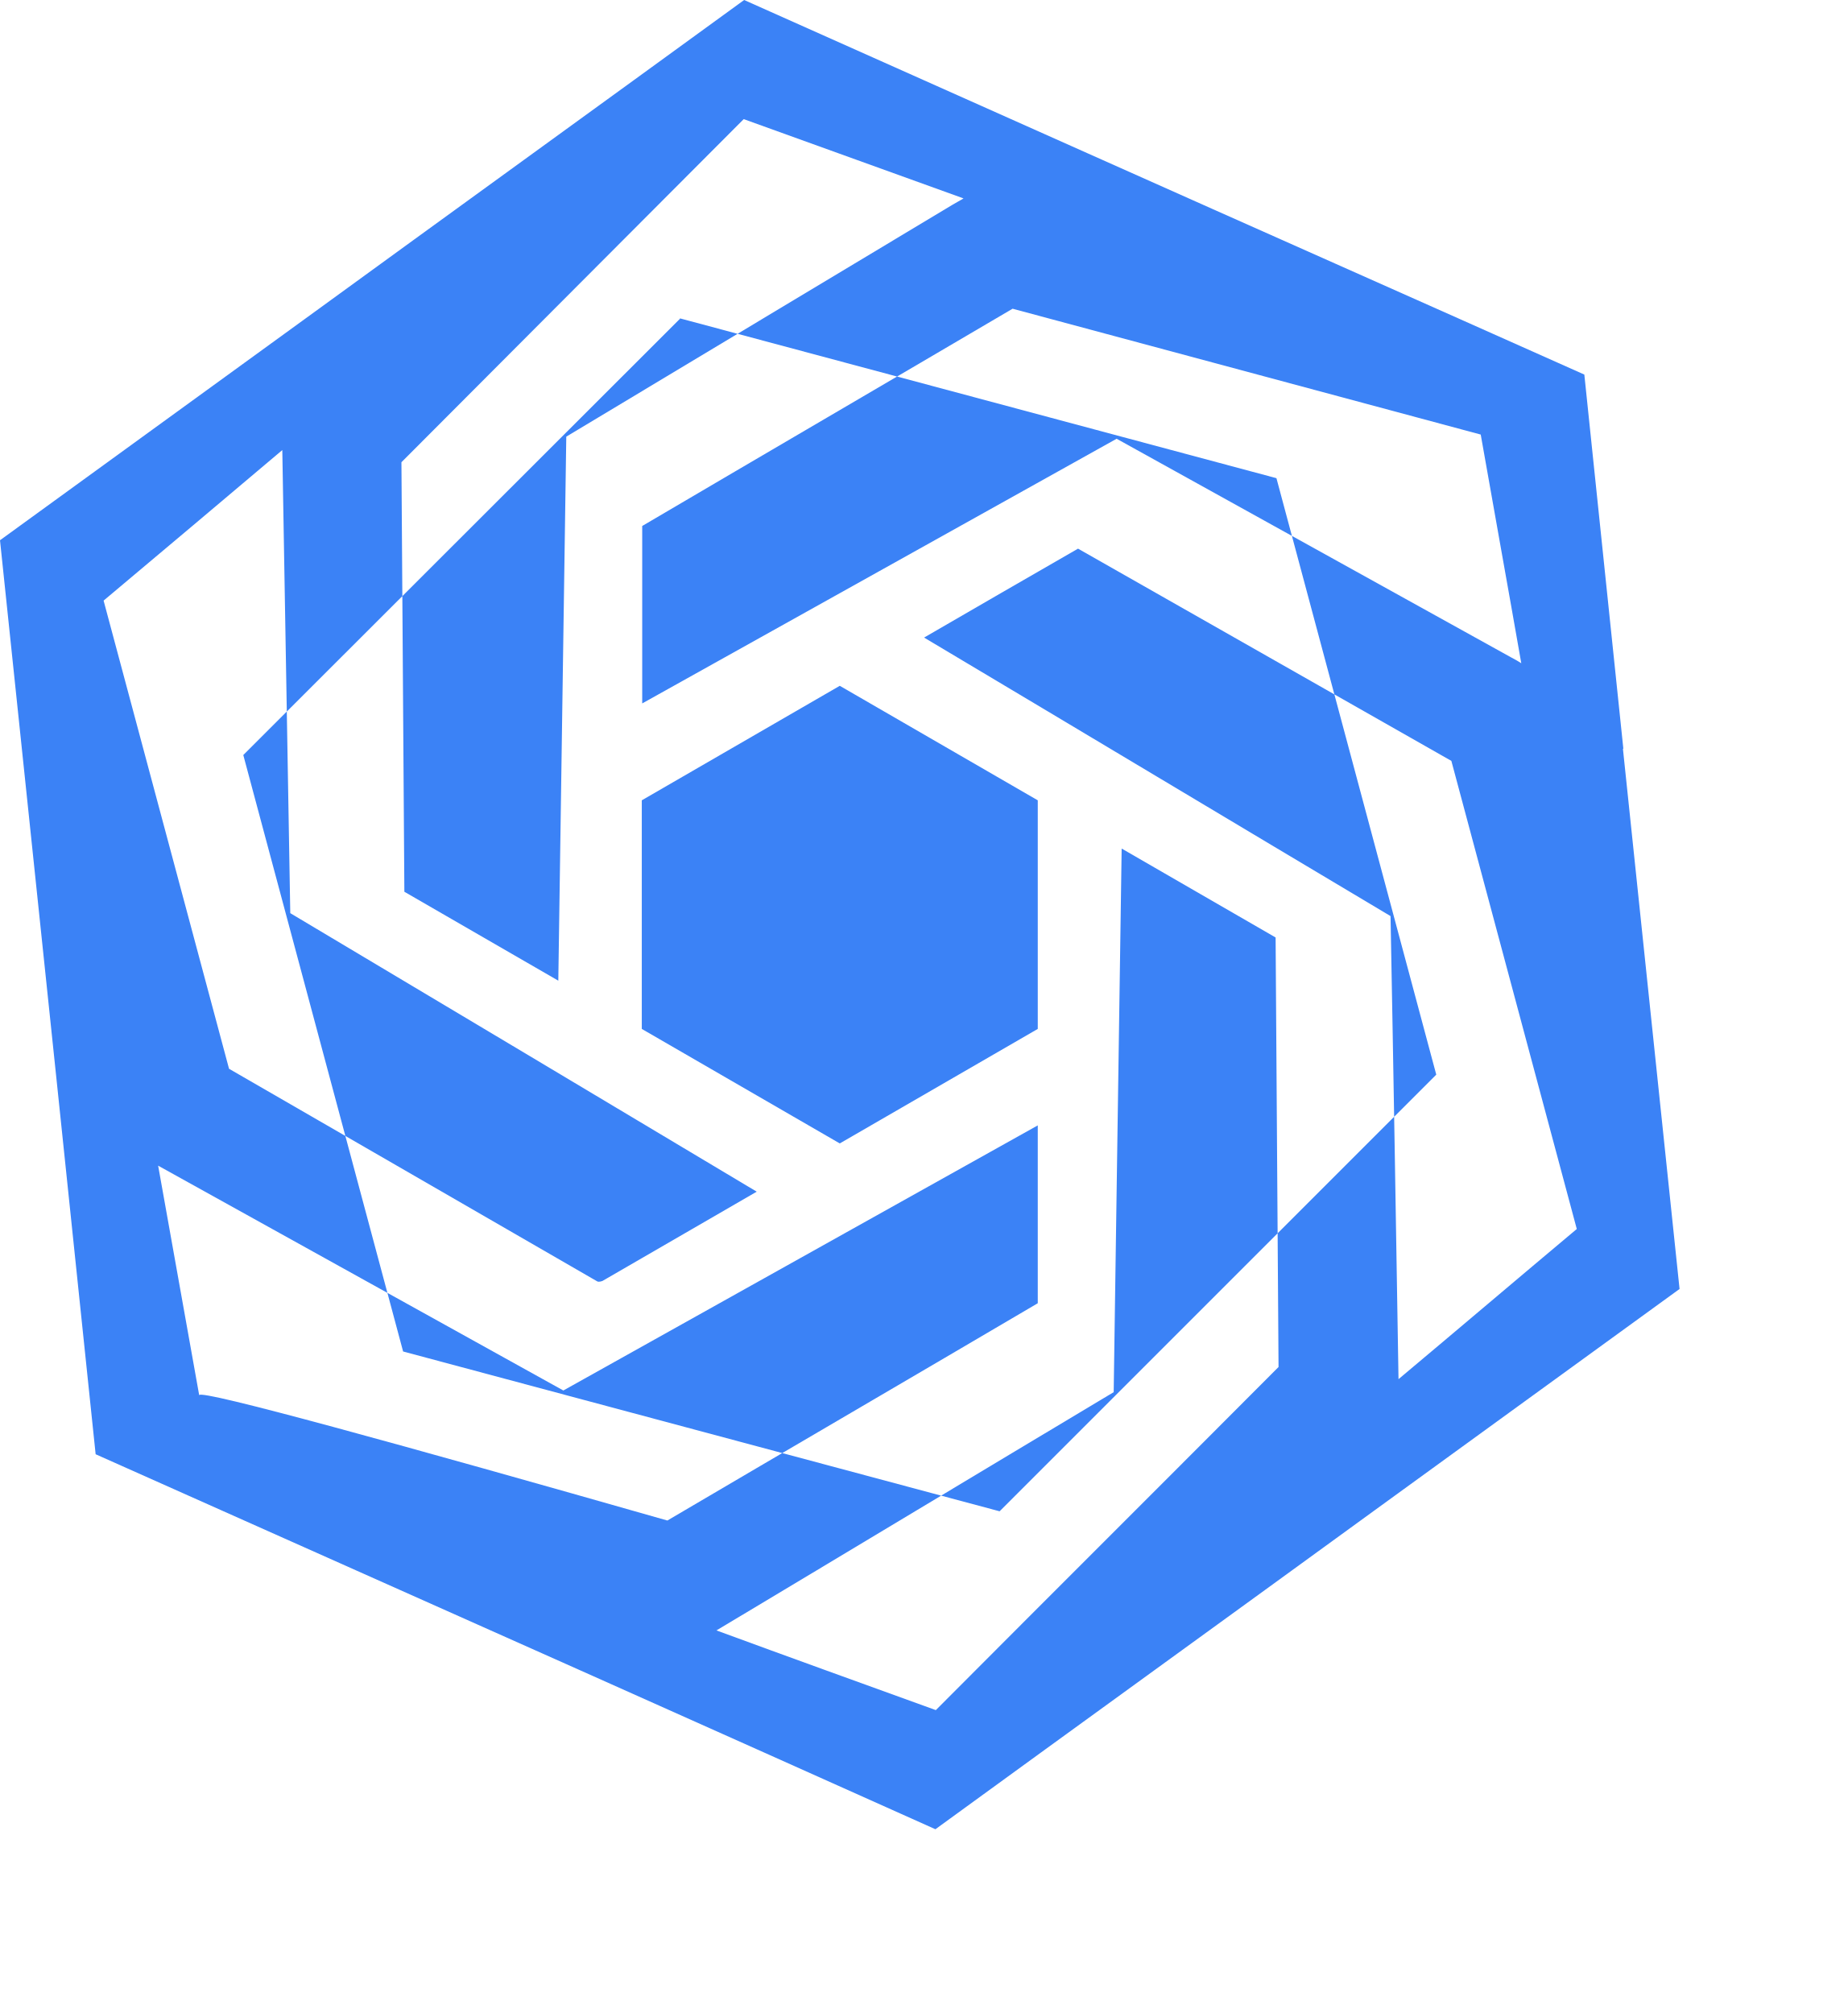
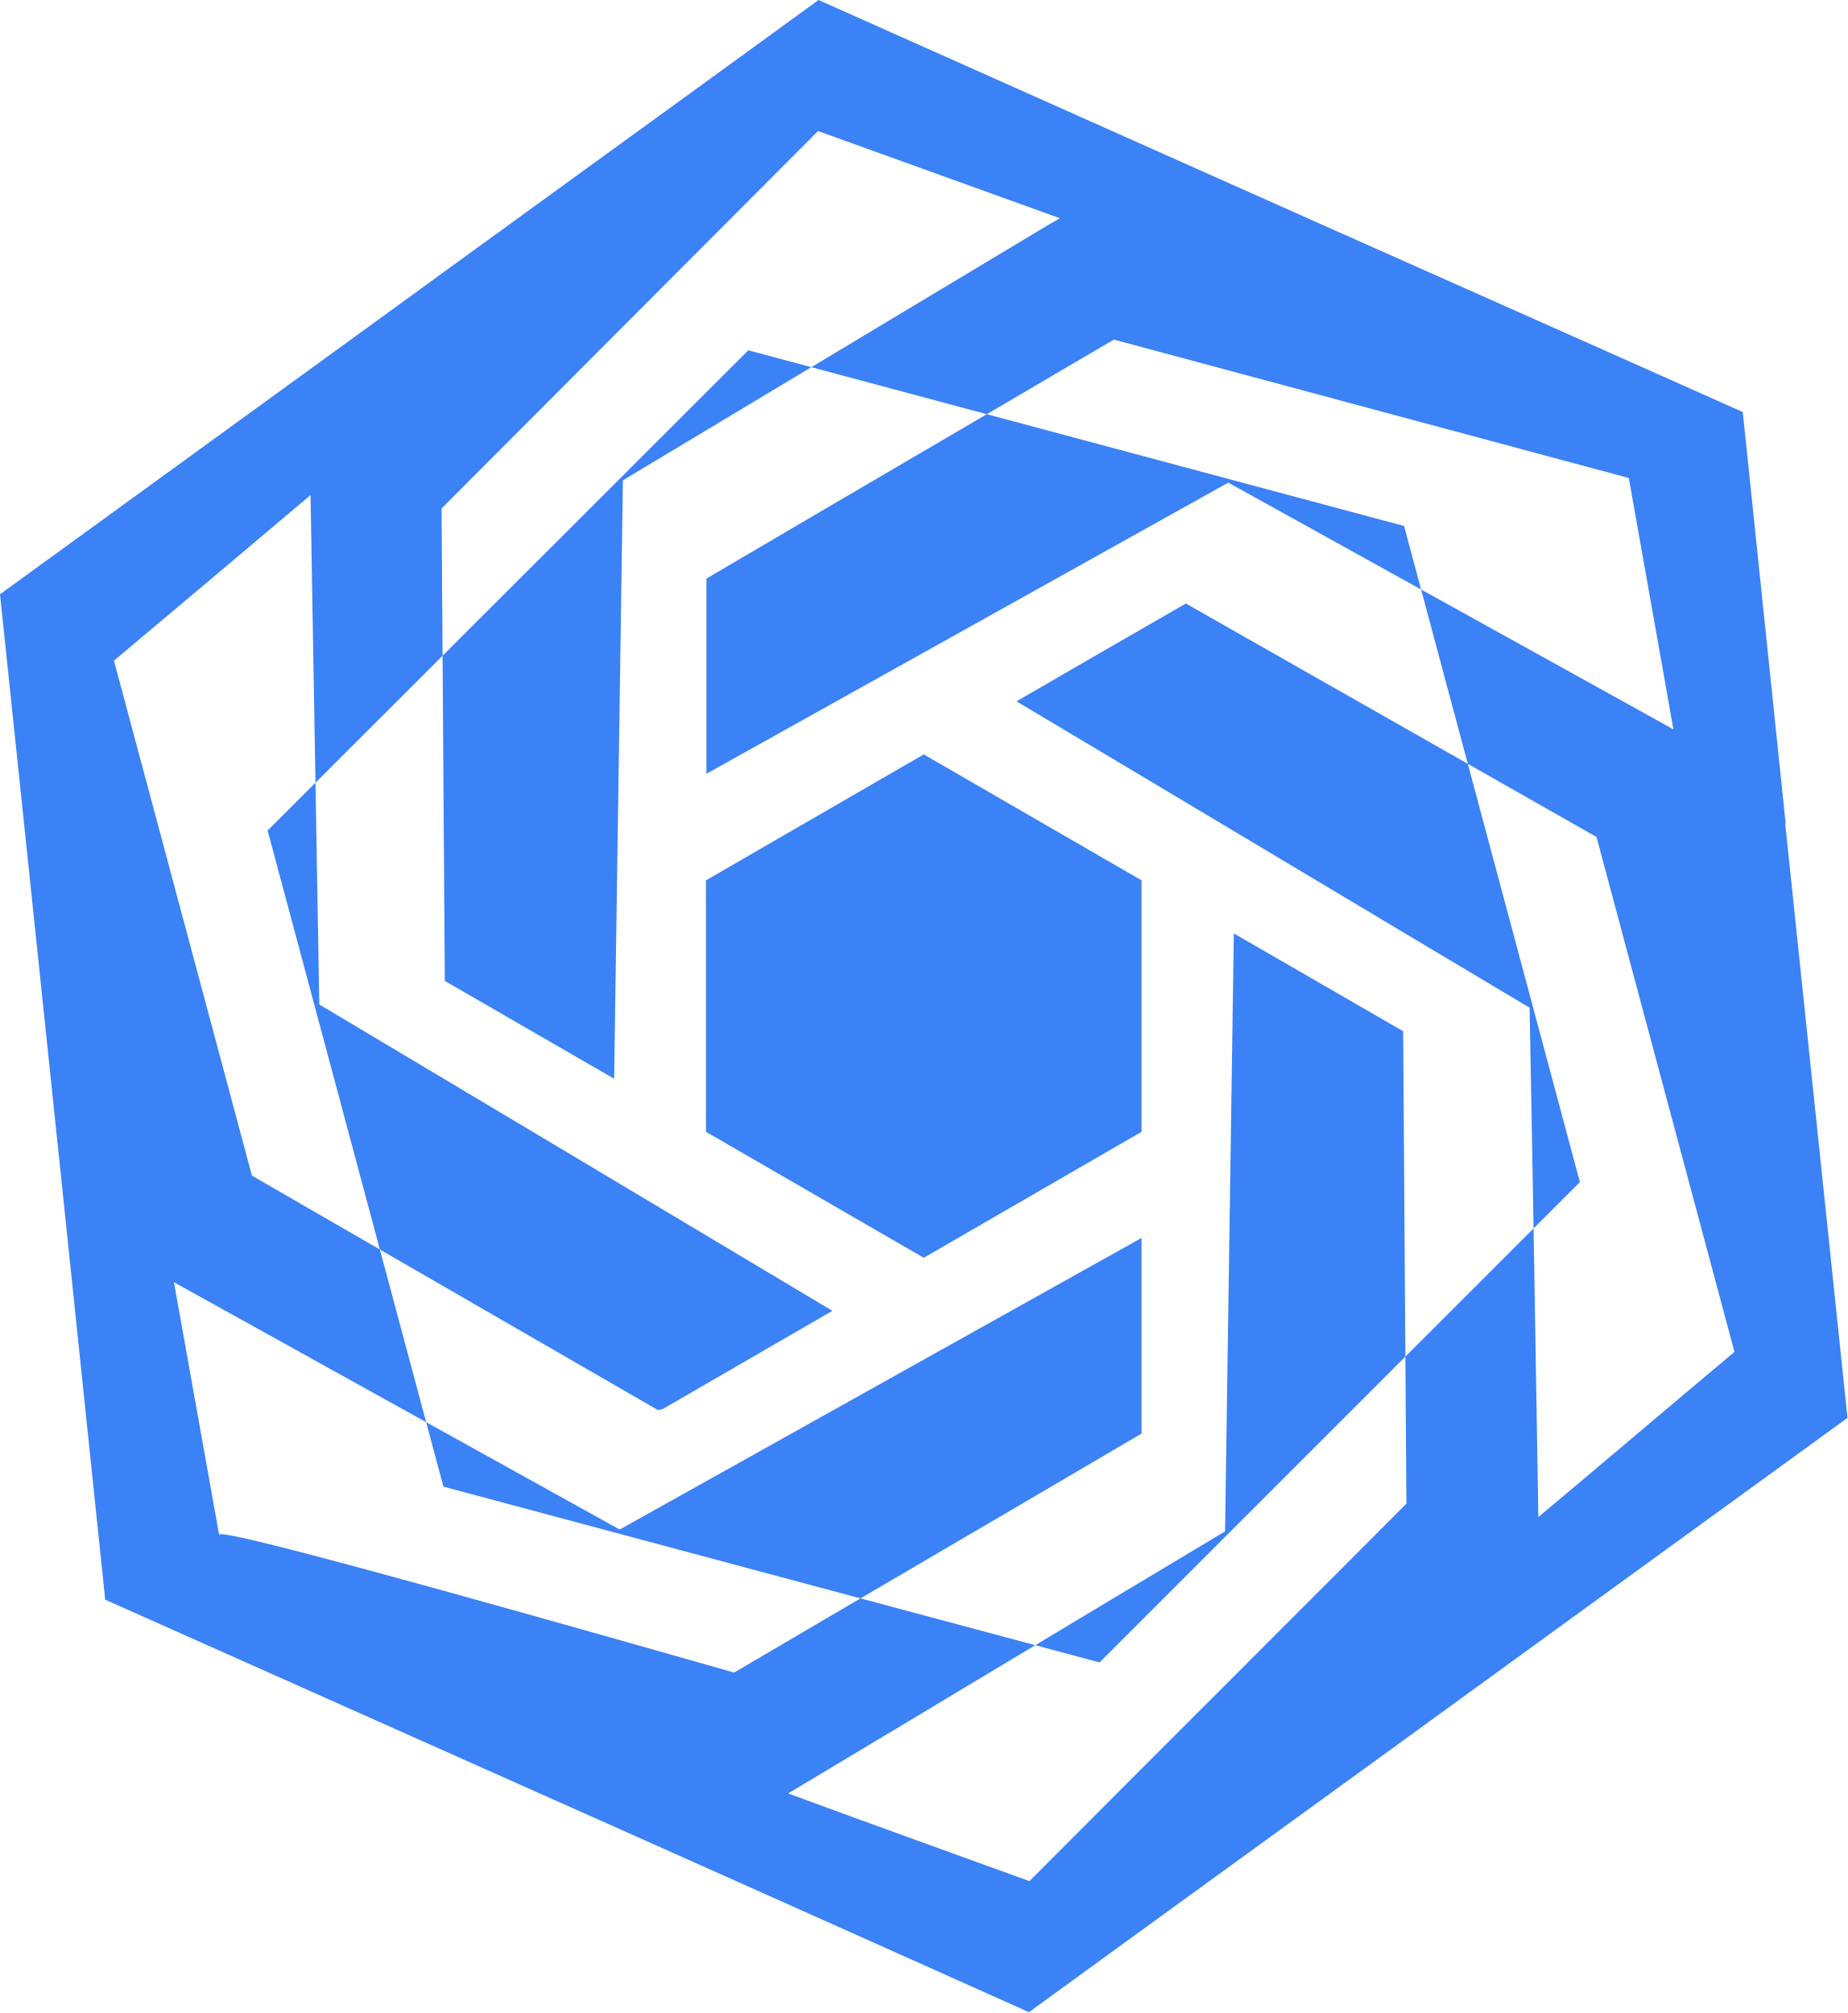
<svg xmlns="http://www.w3.org/2000/svg" xmlns:xlink="http://www.w3.org/1999/xlink" version="1.1" preserveAspectRatio="xMidYMid meet" viewBox="0 0 44.055 47.991" width="44.055" height="47.991">
  <defs>
    <style>
      .cls-1 {
        fill: #3b82f6;
      }
    </style>
    <path d="M38.7,17.85c-.31-2.97-.62-5.95-.93-8.92-3.94-1.76-7.89-3.51-11.83-5.27L17.74,0c-3.49,2.54-6.99,5.07-10.48,7.61-2.42,1.76-4.84,3.51-7.26,5.27l1.35,12.88c.31,2.97.62,5.94.93,8.91,3.95,1.76,7.89,3.52,11.84,5.28,2.73,1.22,5.46,2.44,8.18,3.66,3.49-2.54,6.99-5.07,10.48-7.61,2.42-1.76,4.84-3.51,7.26-5.27-.45-4.29-.9-8.59-1.35-12.88h0ZM22.31,40.77c-1.74-.63-3.49-1.26-5.23-1.9,3.16-1.89,6.31-3.79,9.47-5.68.06-4.32.13-8.64.19-12.96l3.67,2.12c.02,3.41.05,6.82.07,10.24-2.72,2.73-5.45,5.45-8.17,8.18ZM4.75,33.27c-.33-1.83-.65-3.65-.98-5.48,3.22,1.79,6.44,3.57,9.66,5.36,3.77-2.11,7.54-4.21,11.31-6.32v4.24c-2.94,1.73-5.89,3.45-8.83,5.18-6.28-1.79-11.12-3.13-11.16-2.99,0,0,0,.01,0,0ZM2.48,14.31c1.42-1.19,2.84-2.39,4.25-3.58.06,3.68.13,7.36.19,11.04,3.71,2.21,7.42,4.43,11.12,6.64l-3.68,2.13s-.08.03-.12.01l-8.78-5.07c-1-3.72-1.99-7.44-2.99-11.16,0,0,0,0,0,0ZM22.03,15.2c1.22-.71,2.44-1.41,3.67-2.12,2.97,1.69,5.93,3.37,8.9,5.06l2.99,11.16c-1.42,1.19-2.83,2.39-4.25,3.58-.06-3.68-.12-7.36-.19-11.04-3.71-2.21-7.41-4.43-11.12-6.64ZM36.28,15.82c-.06-.04-.18-.11-.26-.15l-9.4-5.21c-3.77,2.1-7.54,4.21-11.31,6.31v-4.23c2.94-1.73,5.89-3.45,8.83-5.18l11.16,3c.32,1.82.65,3.64.97,5.47h0ZM13.31,23.38l-3.67-2.12c-.02-3.41-.05-6.82-.07-10.24,2.72-2.73,5.44-5.45,8.16-8.18,1.75.63,3.49,1.26,5.24,1.89-.06.04-.18.1-.26.15-3.07,1.84-6.14,3.69-9.21,5.53-.06,4.32-.13,8.64-.19,12.96ZM15.3,19.08l4.72-2.73,4.72,2.73v5.45l-4.72,2.73-4.72-2.73v-5.45ZM16.21,7.59l14.22,3.81,3.81,14.22-10.41,10.41-14.22-3.81-3.81-14.22,10.41-10.4Z" id="aFZf6T5ED" />
  </defs>
  <g>
-     <g>
+     <g transform="scale(1.1)">
      <use xlink:href="#aFZf6T5ED" opacity="1" fill="#3b82f6" />
    </g>
  </g>
</svg>
